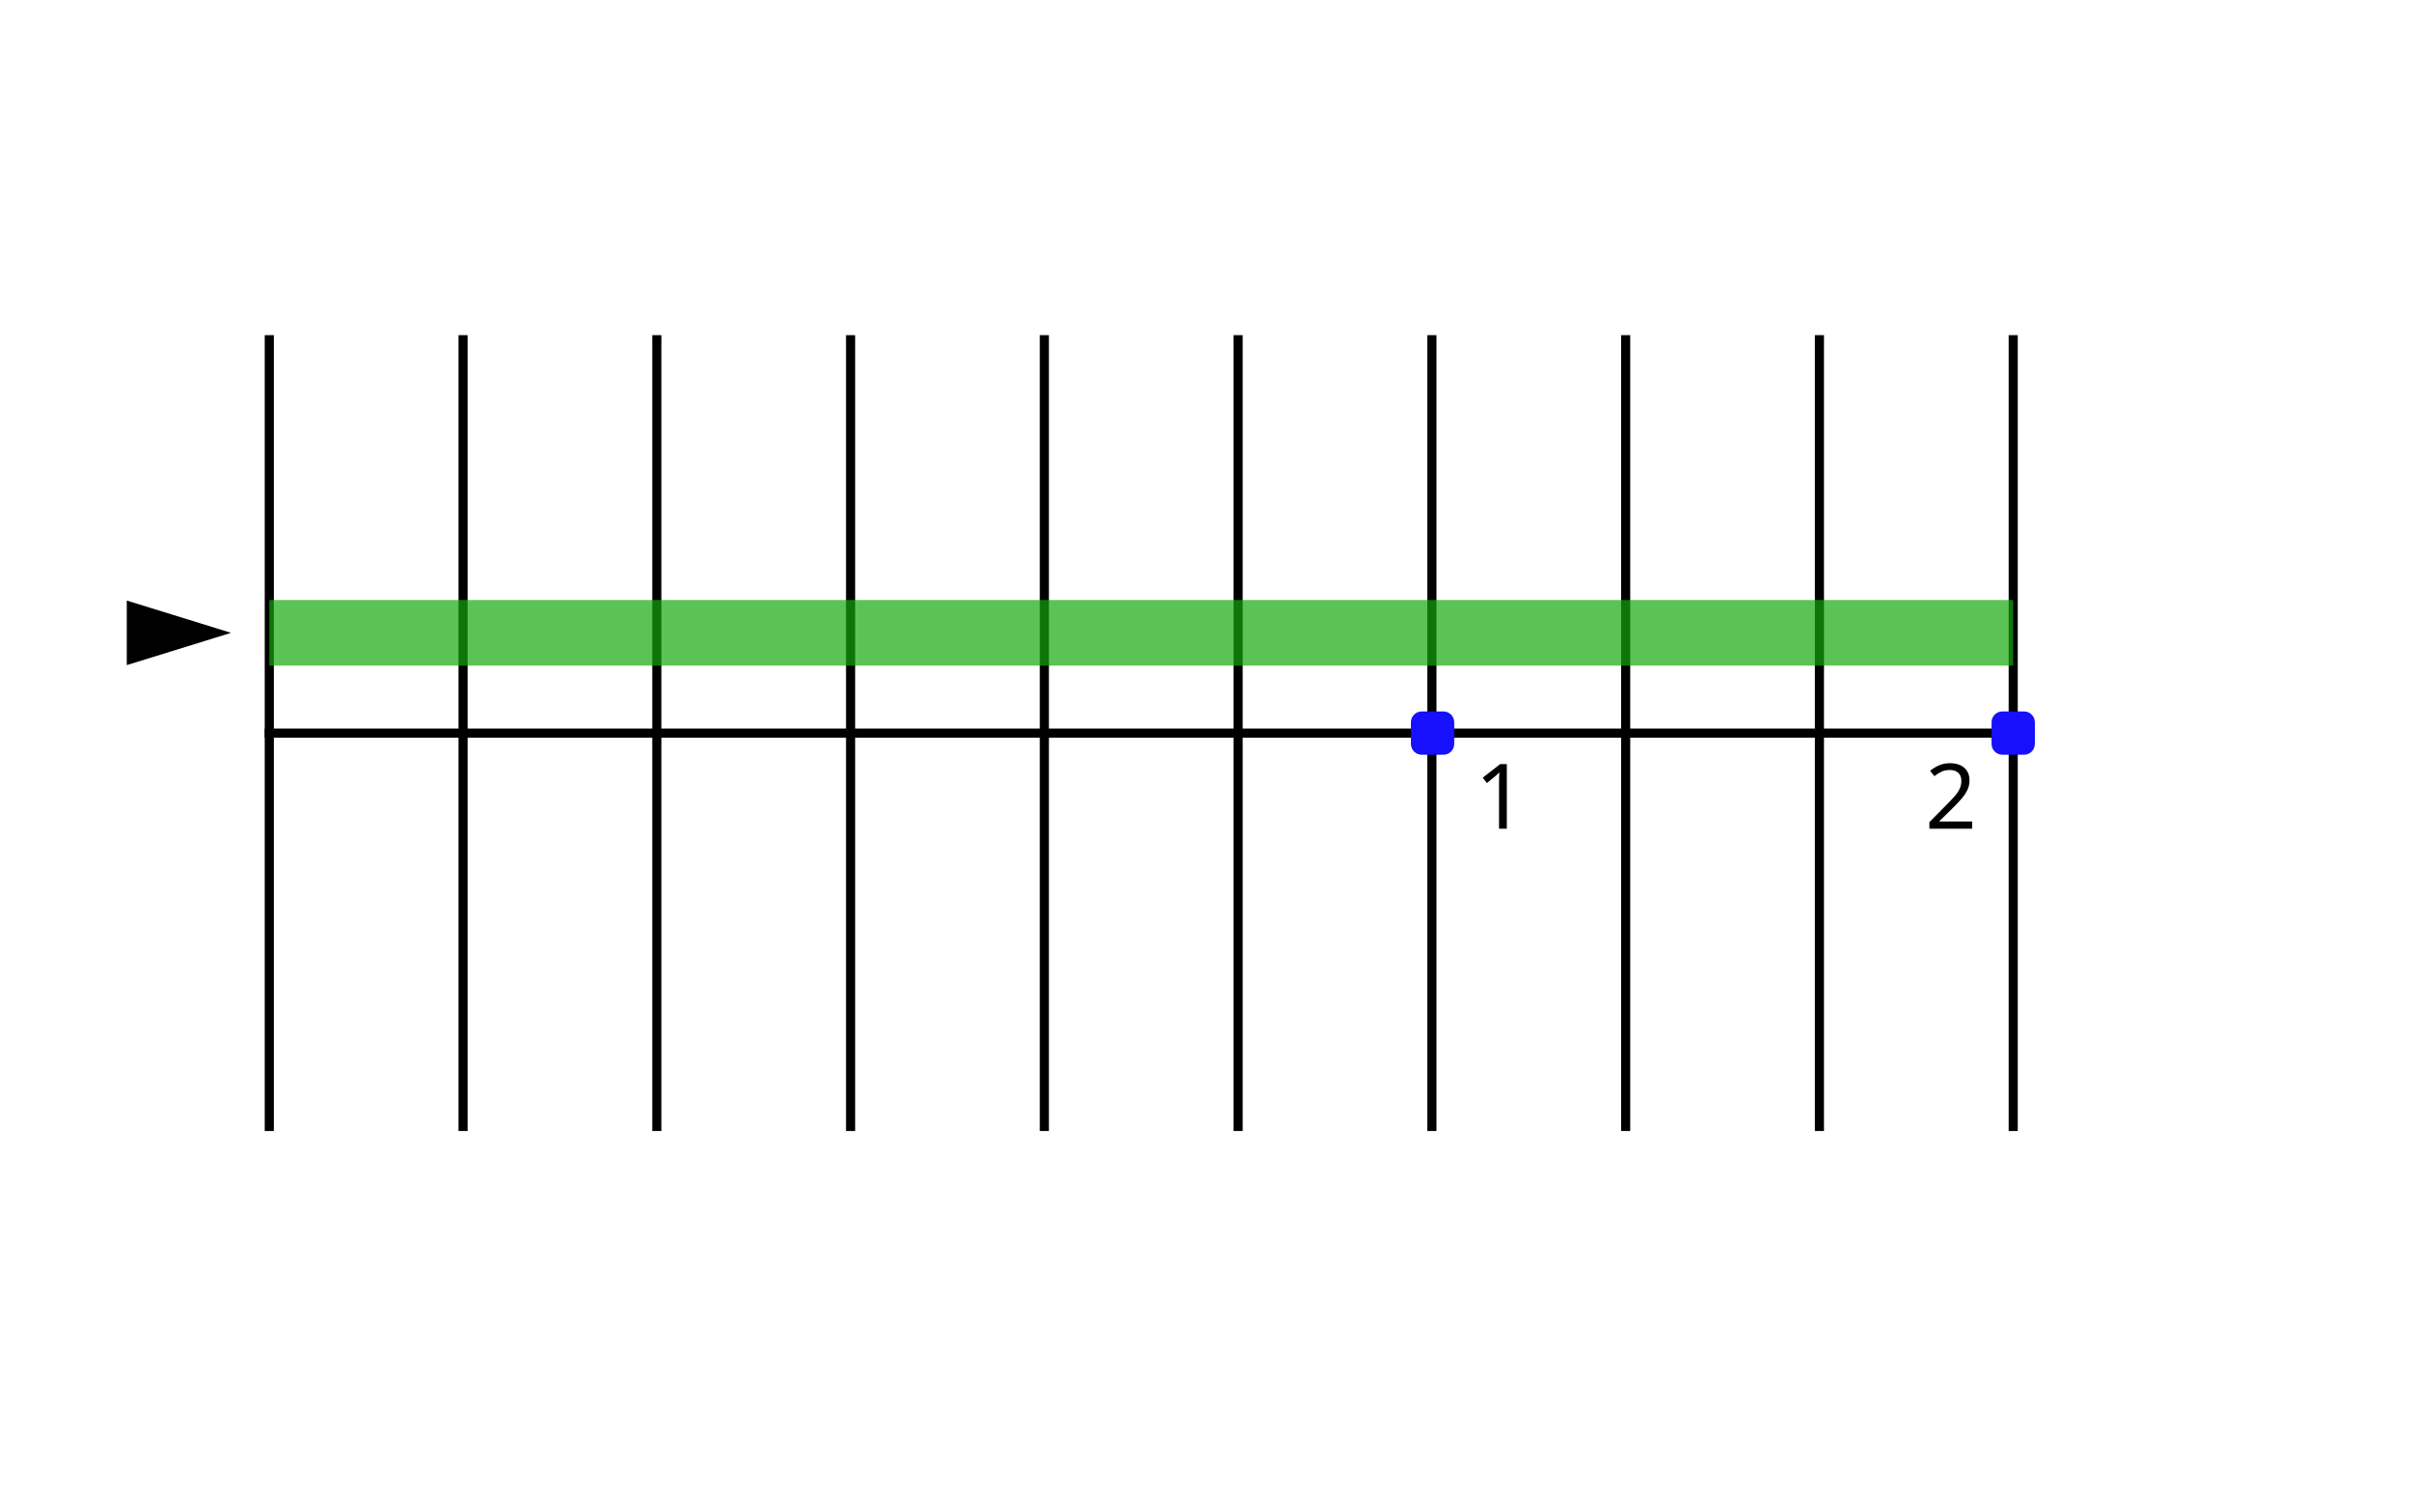
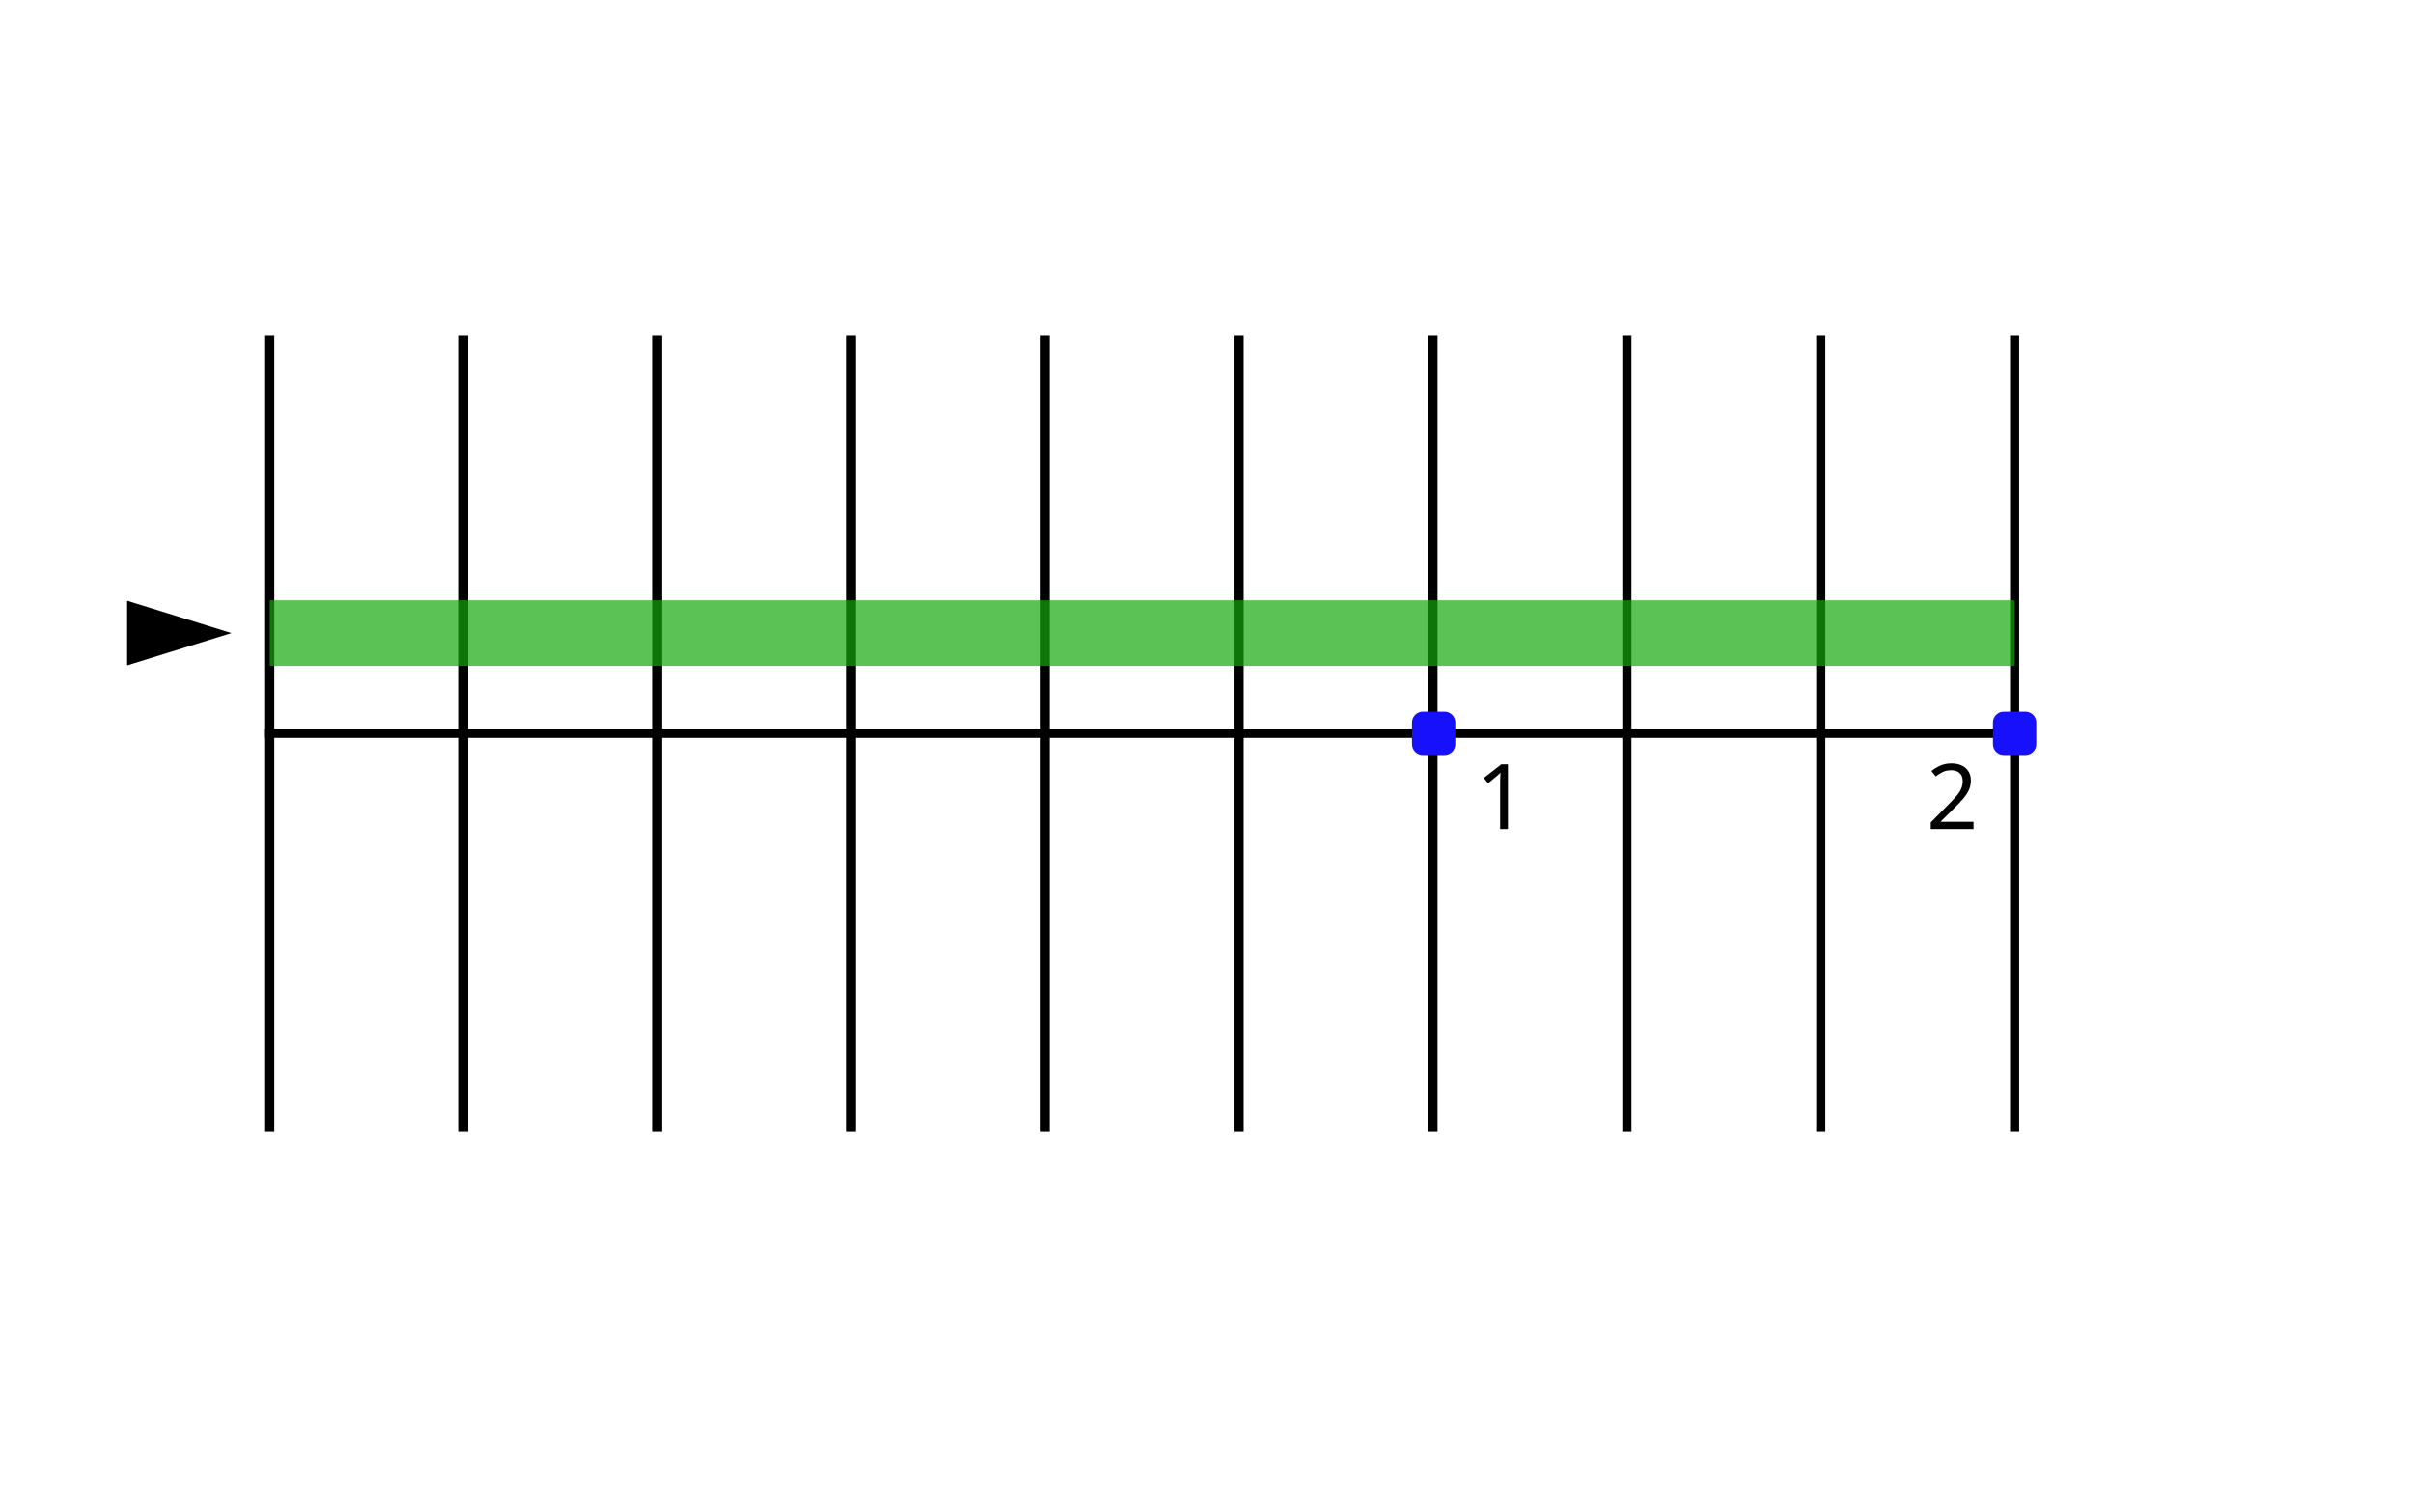
- <svg xmlns="http://www.w3.org/2000/svg" width="100%" height="100%" viewBox="0 0 3677 2305" version="1.1" xml:space="preserve" style="fill-rule:evenodd;clip-rule:evenodd;stroke-linejoin:round;stroke-miterlimit:1;">
-   <g transform="matrix(1,0,0,1,-4359,-144)">
-     <g id="parking-1" transform="matrix(2.87248,0,0,2.25,4359,144.244)">
+ <svg xmlns="http://www.w3.org/2000/svg" width="100%" height="100%" viewBox="0 0 3678 2305" version="1.1" xml:space="preserve" style="fill-rule:evenodd;clip-rule:evenodd;stroke-linejoin:round;stroke-miterlimit:1;">
+   <g transform="matrix(1,0,0,1,-3205,-144)">
+     <g id="parking-1" transform="matrix(2.87248,0,0,2.25,3205.41,144.244)">
      <g transform="matrix(2.08676,0,0,5.15206,-116.151,-2349.03)">
        <g transform="matrix(0.516355,0,0,0.342776,217.275,407.725)">
          <rect x="676.756" y="269.252" width="4.487" height="305.495" style="fill:black;" />
        </g>
        <g transform="matrix(0.516355,0,0,0.342776,167.974,407.725)">
          <rect x="676.756" y="269.252" width="4.487" height="305.495" style="fill:black;" />
        </g>
        <g transform="matrix(-2.3627e-16,-0.975331,1.46923,-1.56845e-16,-273.988,1214.63)">
          <rect x="678.386" y="270.211" width="1.228" height="303.577" style="fill:black;" />
        </g>
        <g transform="matrix(0.516355,0,0,0.342776,118.674,407.725)">
          <rect x="676.756" y="269.252" width="4.487" height="305.495" style="fill:black;" />
        </g>
        <g transform="matrix(0.516355,0,0,0.342776,69.3729,407.725)">
          <rect x="676.756" y="269.252" width="4.487" height="305.495" style="fill:black;" />
        </g>
        <g transform="matrix(0.516355,0,0,0.342776,20.0721,407.725)">
          <rect x="676.756" y="269.252" width="4.487" height="305.495" style="fill:black;" />
        </g>
        <g transform="matrix(0.516355,0,0,0.342776,-29.2287,407.725)">
          <rect x="676.756" y="269.252" width="4.487" height="305.495" style="fill:black;" />
        </g>
        <g transform="matrix(0.516355,0,0,0.342776,-78.5295,407.725)">
          <rect x="676.756" y="269.252" width="4.487" height="305.495" style="fill:black;" />
        </g>
        <g transform="matrix(0.516355,0,0,0.342776,-127.83,407.725)">
          <rect x="676.756" y="269.252" width="4.487" height="305.495" style="fill:black;" />
        </g>
        <g transform="matrix(0.516355,0,0,0.342776,-177.131,407.725)">
          <rect x="676.756" y="269.252" width="4.487" height="305.495" style="fill:black;" />
        </g>
        <g transform="matrix(0.516355,0,0,0.342776,-226.432,407.725)">
          <rect x="676.756" y="269.252" width="4.487" height="305.495" style="fill:black;" />
        </g>
      </g>
      <g transform="matrix(0.126249,-3.77701e-17,-6.84244e-16,0.161177,941.866,-71.1325)">
        <path d="M1097.11,3478.42C1097.11,3453.29 1076.71,3432.89 1051.58,3432.89L960.528,3432.89C935.4,3432.89 915,3453.29 915,3478.42L915,3569.47C915,3594.6 935.4,3615 960.528,3615L1051.58,3615C1076.71,3615 1097.11,3594.6 1097.11,3569.47L1097.11,3478.42Z" style="fill:rgb(23,16,252);" />
      </g>
      <g transform="matrix(0.126249,-3.77701e-17,-6.84244e-16,0.161177,633.59,-71.1325)">
        <path d="M1097.11,3478.42C1097.11,3453.29 1076.71,3432.89 1051.58,3432.89L960.528,3432.89C935.4,3432.89 915,3453.29 915,3478.42L915,3569.47C915,3594.6 935.4,3615 960.528,3615L1051.58,3615C1076.71,3615 1097.11,3594.6 1097.11,3569.47L1097.11,3478.42Z" style="fill:rgb(23,16,252);" />
      </g>
      <g transform="matrix(0.348131,0,0,0.444444,-6876.63,-2.0211e-13)">
        <path d="M20163.7,965L22823.3,965" style="fill:none;stroke-width:100px;stroke:rgb(20,169,12);stroke-opacity:0.698;" />
      </g>
      <g transform="matrix(3.46907e-17,0.156342,-0.188917,6.83216e-17,304.965,-2996.88)">
        <path d="M21912,965L22052,1258L21772,1258L21912,965Z" style="fill:black;" />
      </g>
      <g transform="matrix(0.348131,0,0,0.444444,-1.39252,-58.1579)">
        <text x="2253.03px" y="1394.66px" style="font-family:'ArialMT';font-size:138.061px;fill:black;">1</text>
      </g>
      <g transform="matrix(0.348131,0,0,0.444444,-1.39252,-31.8368)">
        <text x="2939.89px" y="1335.44px" style="font-family:'ArialMT';font-size:138.061px;fill:black;">2</text>
      </g>
    </g>
  </g>
</svg>
